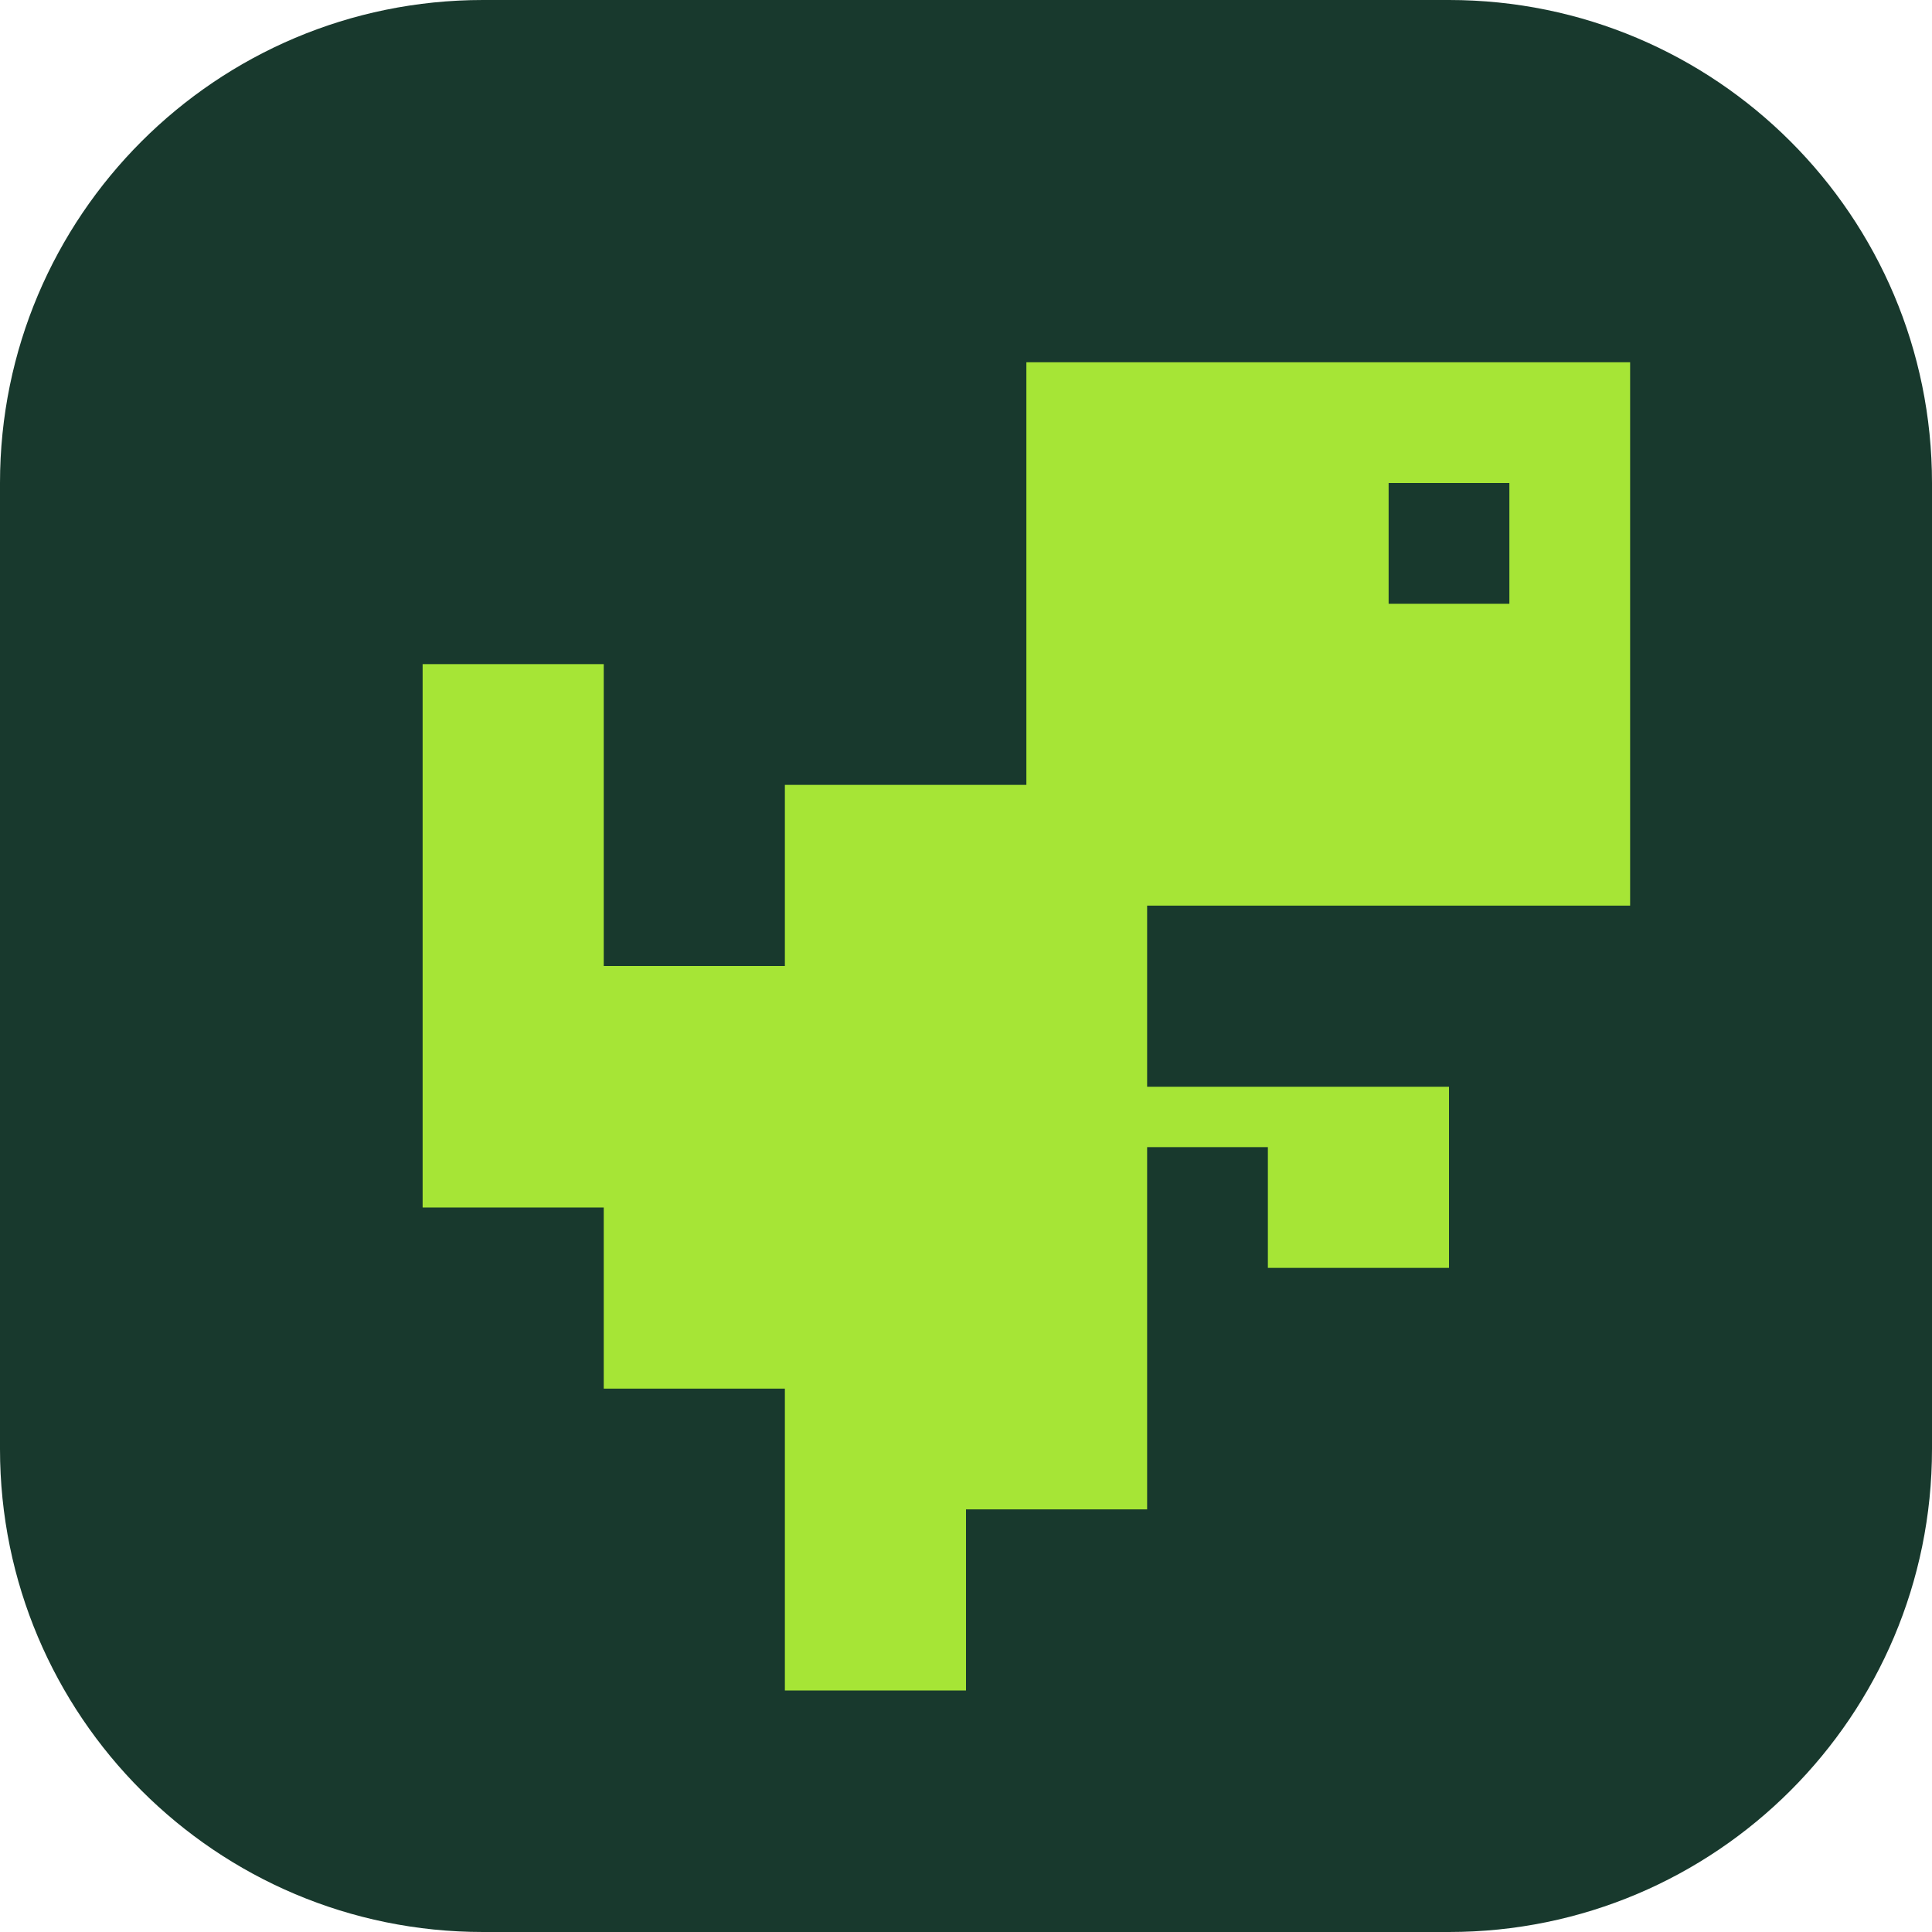
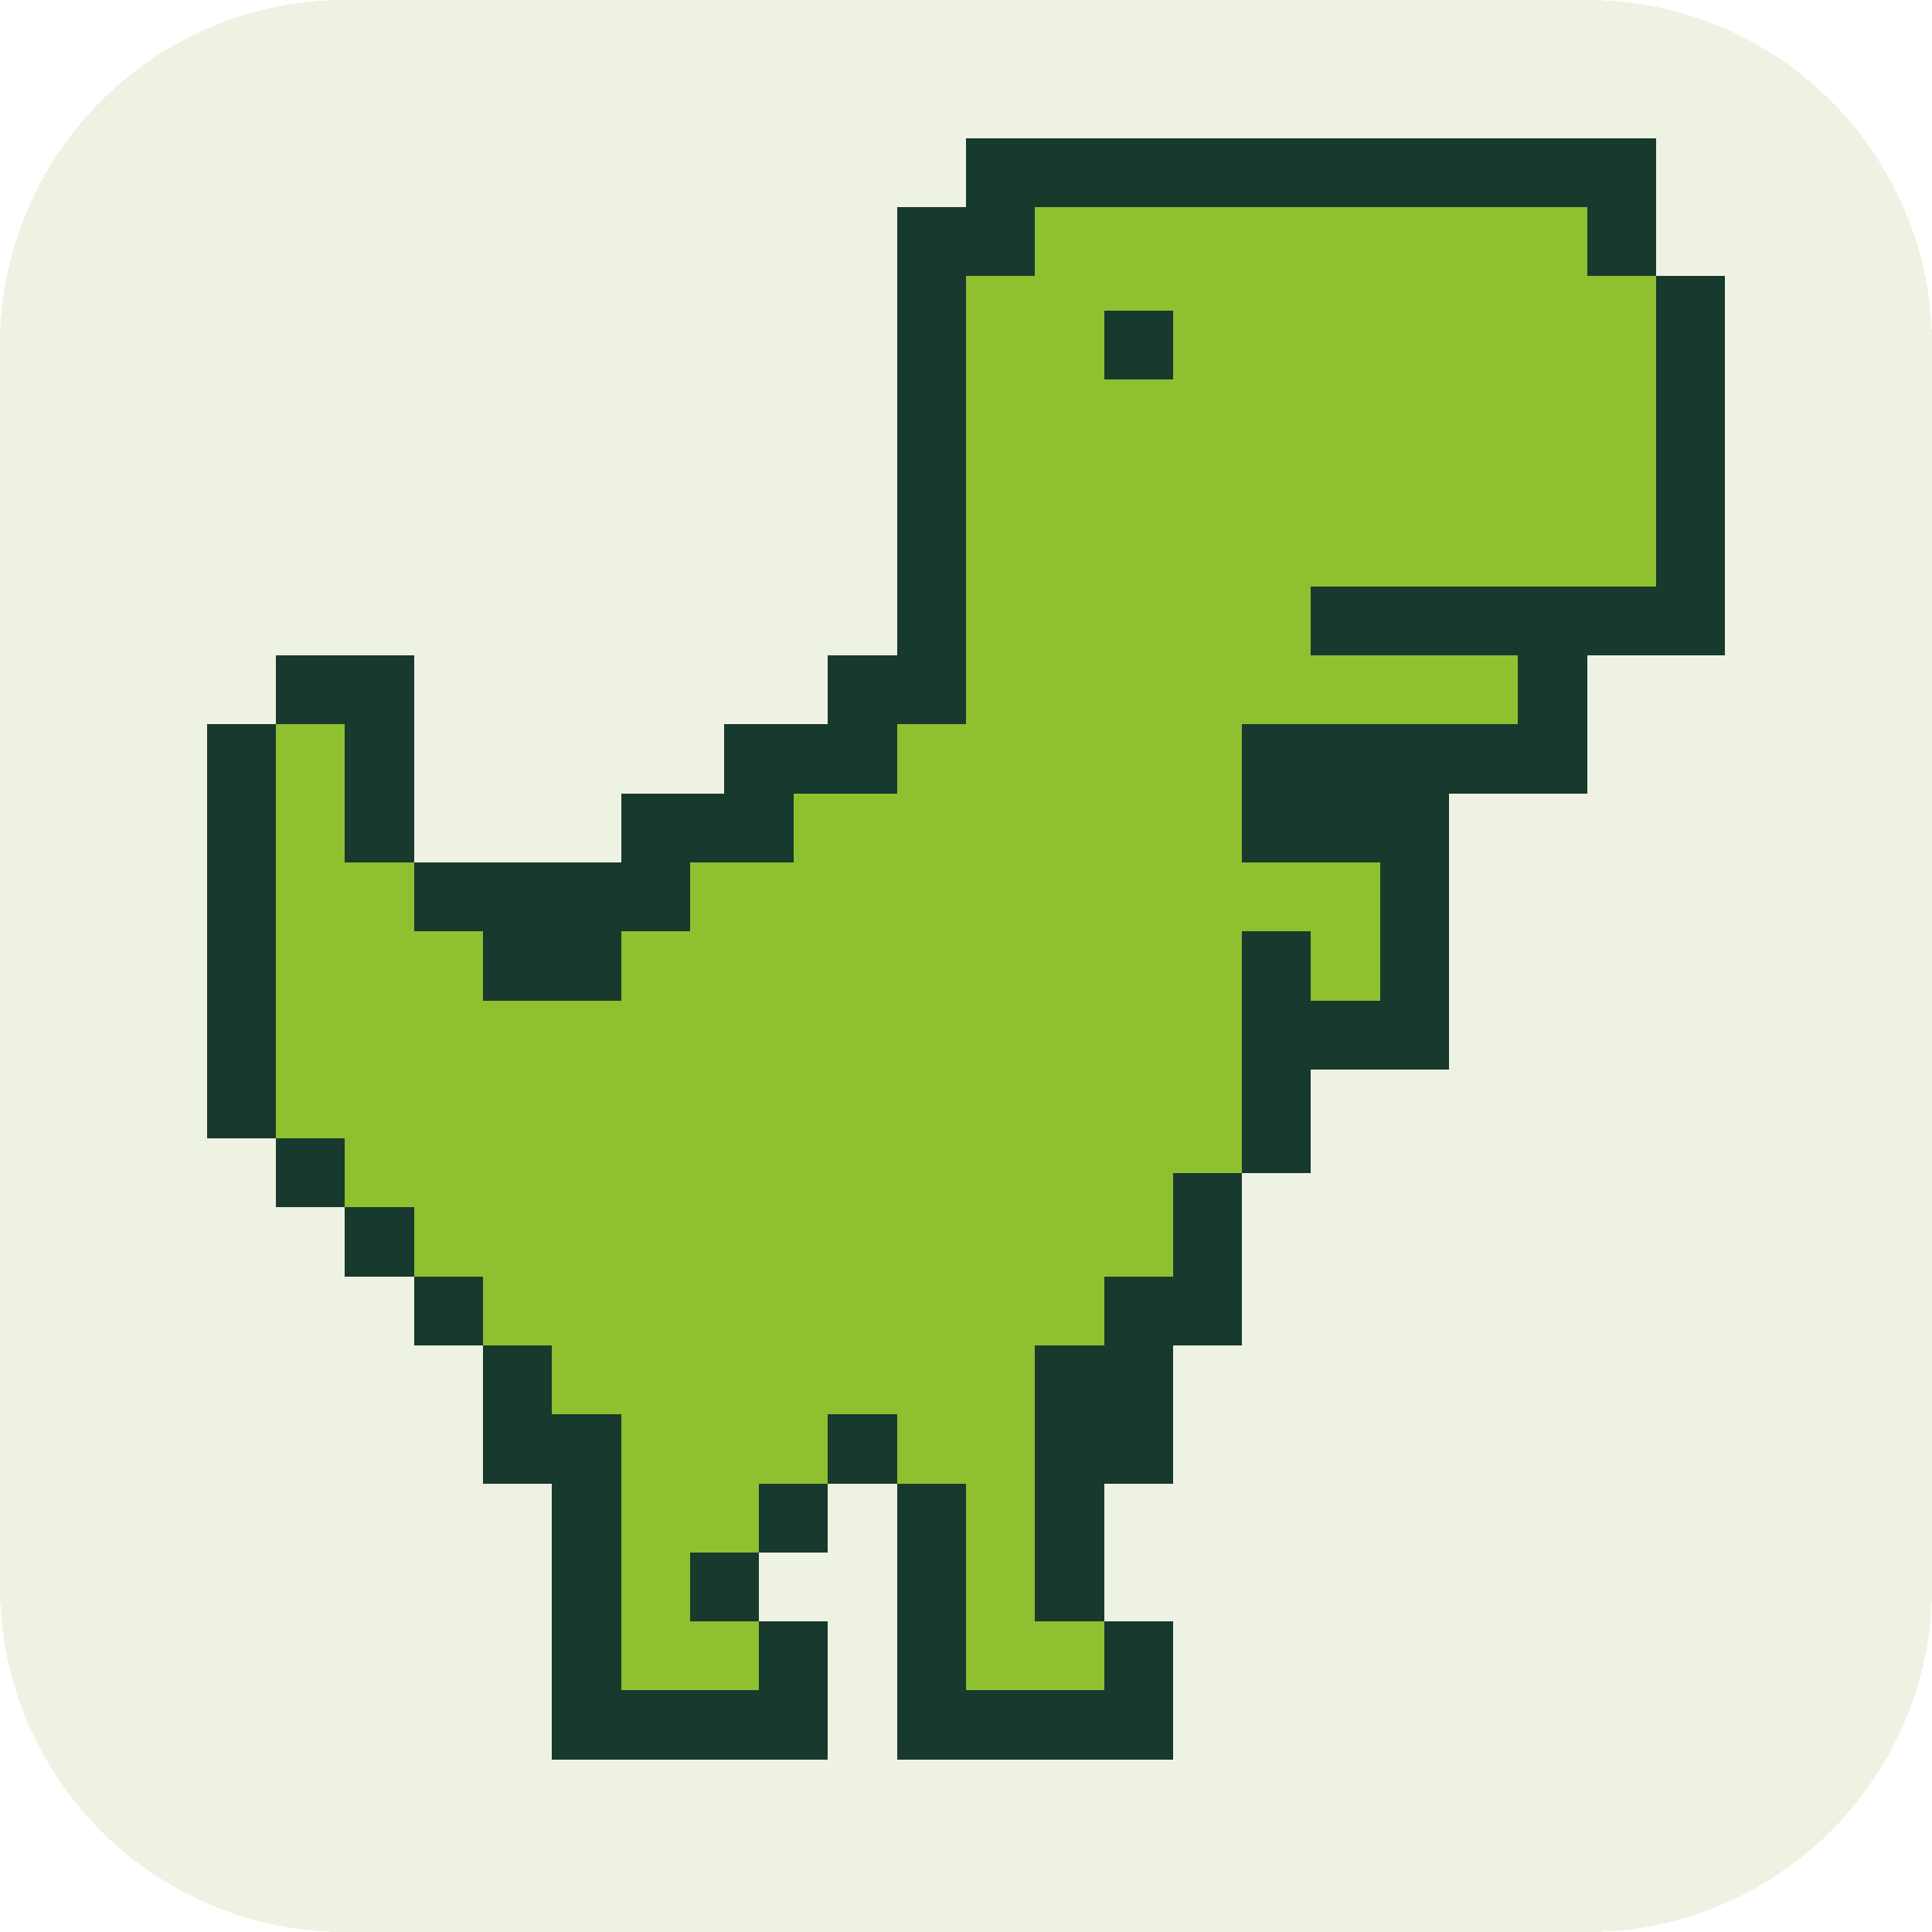
- <svg xmlns="http://www.w3.org/2000/svg" viewBox="0 0 32 32">
-   <rect width="32" height="32" rx="8" fill="#18392d" />
-   <path fill="#a6e536" d="M17 6h10v9h-8v3h5v3h-3v-2h-2v6h-3v3h-3v-5h-3v-3H7v-9h3v5h3v-3h4z" />
-   <path fill="#18392d" d="M23 8h2v2h-2z" />
+ <svg xmlns="http://www.w3.org/2000/svg" viewBox="0 0 56 56" shape-rendering="crispEdges">
+   <rect width="56" height="56" rx="10" fill="#eef2e2" />
+   <g transform="translate(6 4)">
+     <path fill="#18392d" d="M22 0h20v1H22zM22 1h20v1H22zM20 2h4v1H20zM40 2h2v1H40zM20 3h4v1H20zM40 3h2v1H40zM20 4h2v1H20zM42 4h2v1H42zM20 5h2v1H20zM26 5h2v1H26zM42 5h2v1H42zM20 6h2v1H20zM26 6h2v1H26zM42 6h2v1H42zM20 7h2v1H20zM42 7h2v1H42zM20 8h2v1H20zM42 8h2v1H42zM20 9h2v1H20zM42 9h2v1H42zM20 10h2v1H20zM42 10h2v1H42zM20 11h2v1H20zM42 11h2v1H42zM20 12h2v1H20zM42 12h2v1H42zM20 13h2v1H20zM32 13h12v1H32zM20 14h2v1H20zM32 14h12v1H32zM2 15h4v1H2zM18 15h4v1H18zM38 15h2v1H38zM2 16h4v1H2zM18 16h4v1H18zM38 16h2v1H38zM0 17h2v1H0zM4 17h2v1H4zM15 17h5v1H15zM30 17h10v1H30zM0 18h2v1H0zM4 18h2v1H4zM15 18h5v1H15zM30 18h10v1H30zM0 19h2v1H0zM4 19h2v1H4zM12 19h5v1H12zM30 19h6v1H30zM0 20h2v1H0zM4 20h2v1H4zM12 20h5v1H12zM30 20h6v1H30zM0 21h2v1H0zM6 21h8v1H6zM34 21h2v1H34zM0 22h2v1H0zM6 22h8v1H6zM34 22h2v1H34zM0 23h2v1H0zM8 23h4v1H8zM30 23h2v1H30zM34 23h2v1H34zM0 24h2v1H0zM8 24h4v1H8zM30 24h2v1H30zM34 24h2v1H34zM0 25h2v1H0zM30 25h6v1H30zM0 26h2v1H0zM30 26h6v1H30zM0 27h2v1H0zM30 27h2v1H30zM0 28h2v1H0zM30 28h2v1H30zM2 29h2v1H2zM30 29h2v1H30zM2 30h2v1H2zM28 30h2v1H28zM4 31h2v1H4zM28 31h2v1H28zM4 32h2v1H4zM28 32h2v1H28zM6 33h2v1H6zM26 33h4v1H26zM6 34h2v1H6zM26 34h4v1H26zM8 35h2v1H8zM24 35h4v1H24zM8 36h2v1H8zM24 36h4v1H24zM8 37h4v1H8zM18 37h2v1H18zM24 37h4v1H24zM8 38h4v1H8zM18 38h2v1H18zM24 38h4v1H24zM10 39h2v1H10zM16 39h2v1H16zM20 39h2v1H20zM24 39h2v1H24zM10 40h2v1H10zM16 40h2v1H16zM20 40h2v1H20zM24 40h2v1H24zM10 41h2v1H10zM14 41h2v1H14zM20 41h2v1H20zM24 41h2v1H24zM10 42h2v1H10zM14 42h2v1H14zM20 42h2v1H20zM24 42h2v1H24zM10 43h2v1H10zM16 43h2v1H16zM20 43h2v1H20zM26 43h2v1H26zM10 44h2v1H10zM16 44h2v1H16zM20 44h2v1H20zM26 44h2v1H26zM10 45h8v1H10zM20 45h8v1H20zM10 46h8v1H10zM20 46h8v1H20z" />
+     <path fill="#8fc02f" d="M24 2h16v1H24zM24 3h16v1H24zM22 4h20v1H22zM22 5h4v1H22zM28 5h14v1H28zM22 6h4v1H22zM28 6h14v1H28zM22 7h20v1H22zM22 8h20v1H22zM22 9h20v1H22zM22 10h20v1H22zM22 11h20v1H22zM22 12h20v1H22zM22 13h10v1H22zM22 14h10v1H22zM22 15h16v1H22zM22 16h16v1H22zM2 17h2v1H2zM20 17h10v1H20zM2 18h2v1H2zM20 18h10v1H20zM2 19h2v1H2zM17 19h13v1H17zM2 20h2v1H2zM17 20h13v1H17zM2 21h4v1H2zM14 21h20v1H14zM2 22h4v1H2zM14 22h20v1H14zM2 23h6v1H2zM12 23h18v1H12zM32 23h2v1H32zM2 24h6v1H2zM12 24h18v1H12zM32 24h2v1H32zM2 25h28v1H2zM2 26h28v1H2zM2 27h28v1H2zM2 28h28v1H2zM4 29h26v1H4zM4 30h24v1H4zM6 31h22v1H6zM6 32h22v1H6zM8 33h18v1H8zM8 34h18v1H8zM10 35h14v1H10zM10 36h14v1H10zM12 37h6v1H12zM20 37h4v1H20zM12 38h6v1H12zM20 38h4v1H20zM12 39h4v1H12zM22 39h2v1H22zM12 40h4v1H12zM22 40h2v1H22zM12 41h2v1H12zM22 41h2v1H22zM12 42h2v1H12zM22 42h2v1H22zM12 43h4v1H12zM22 43h4v1H22zM12 44h4v1H12zM22 44h4v1H22z" />
+   </g>
</svg>
